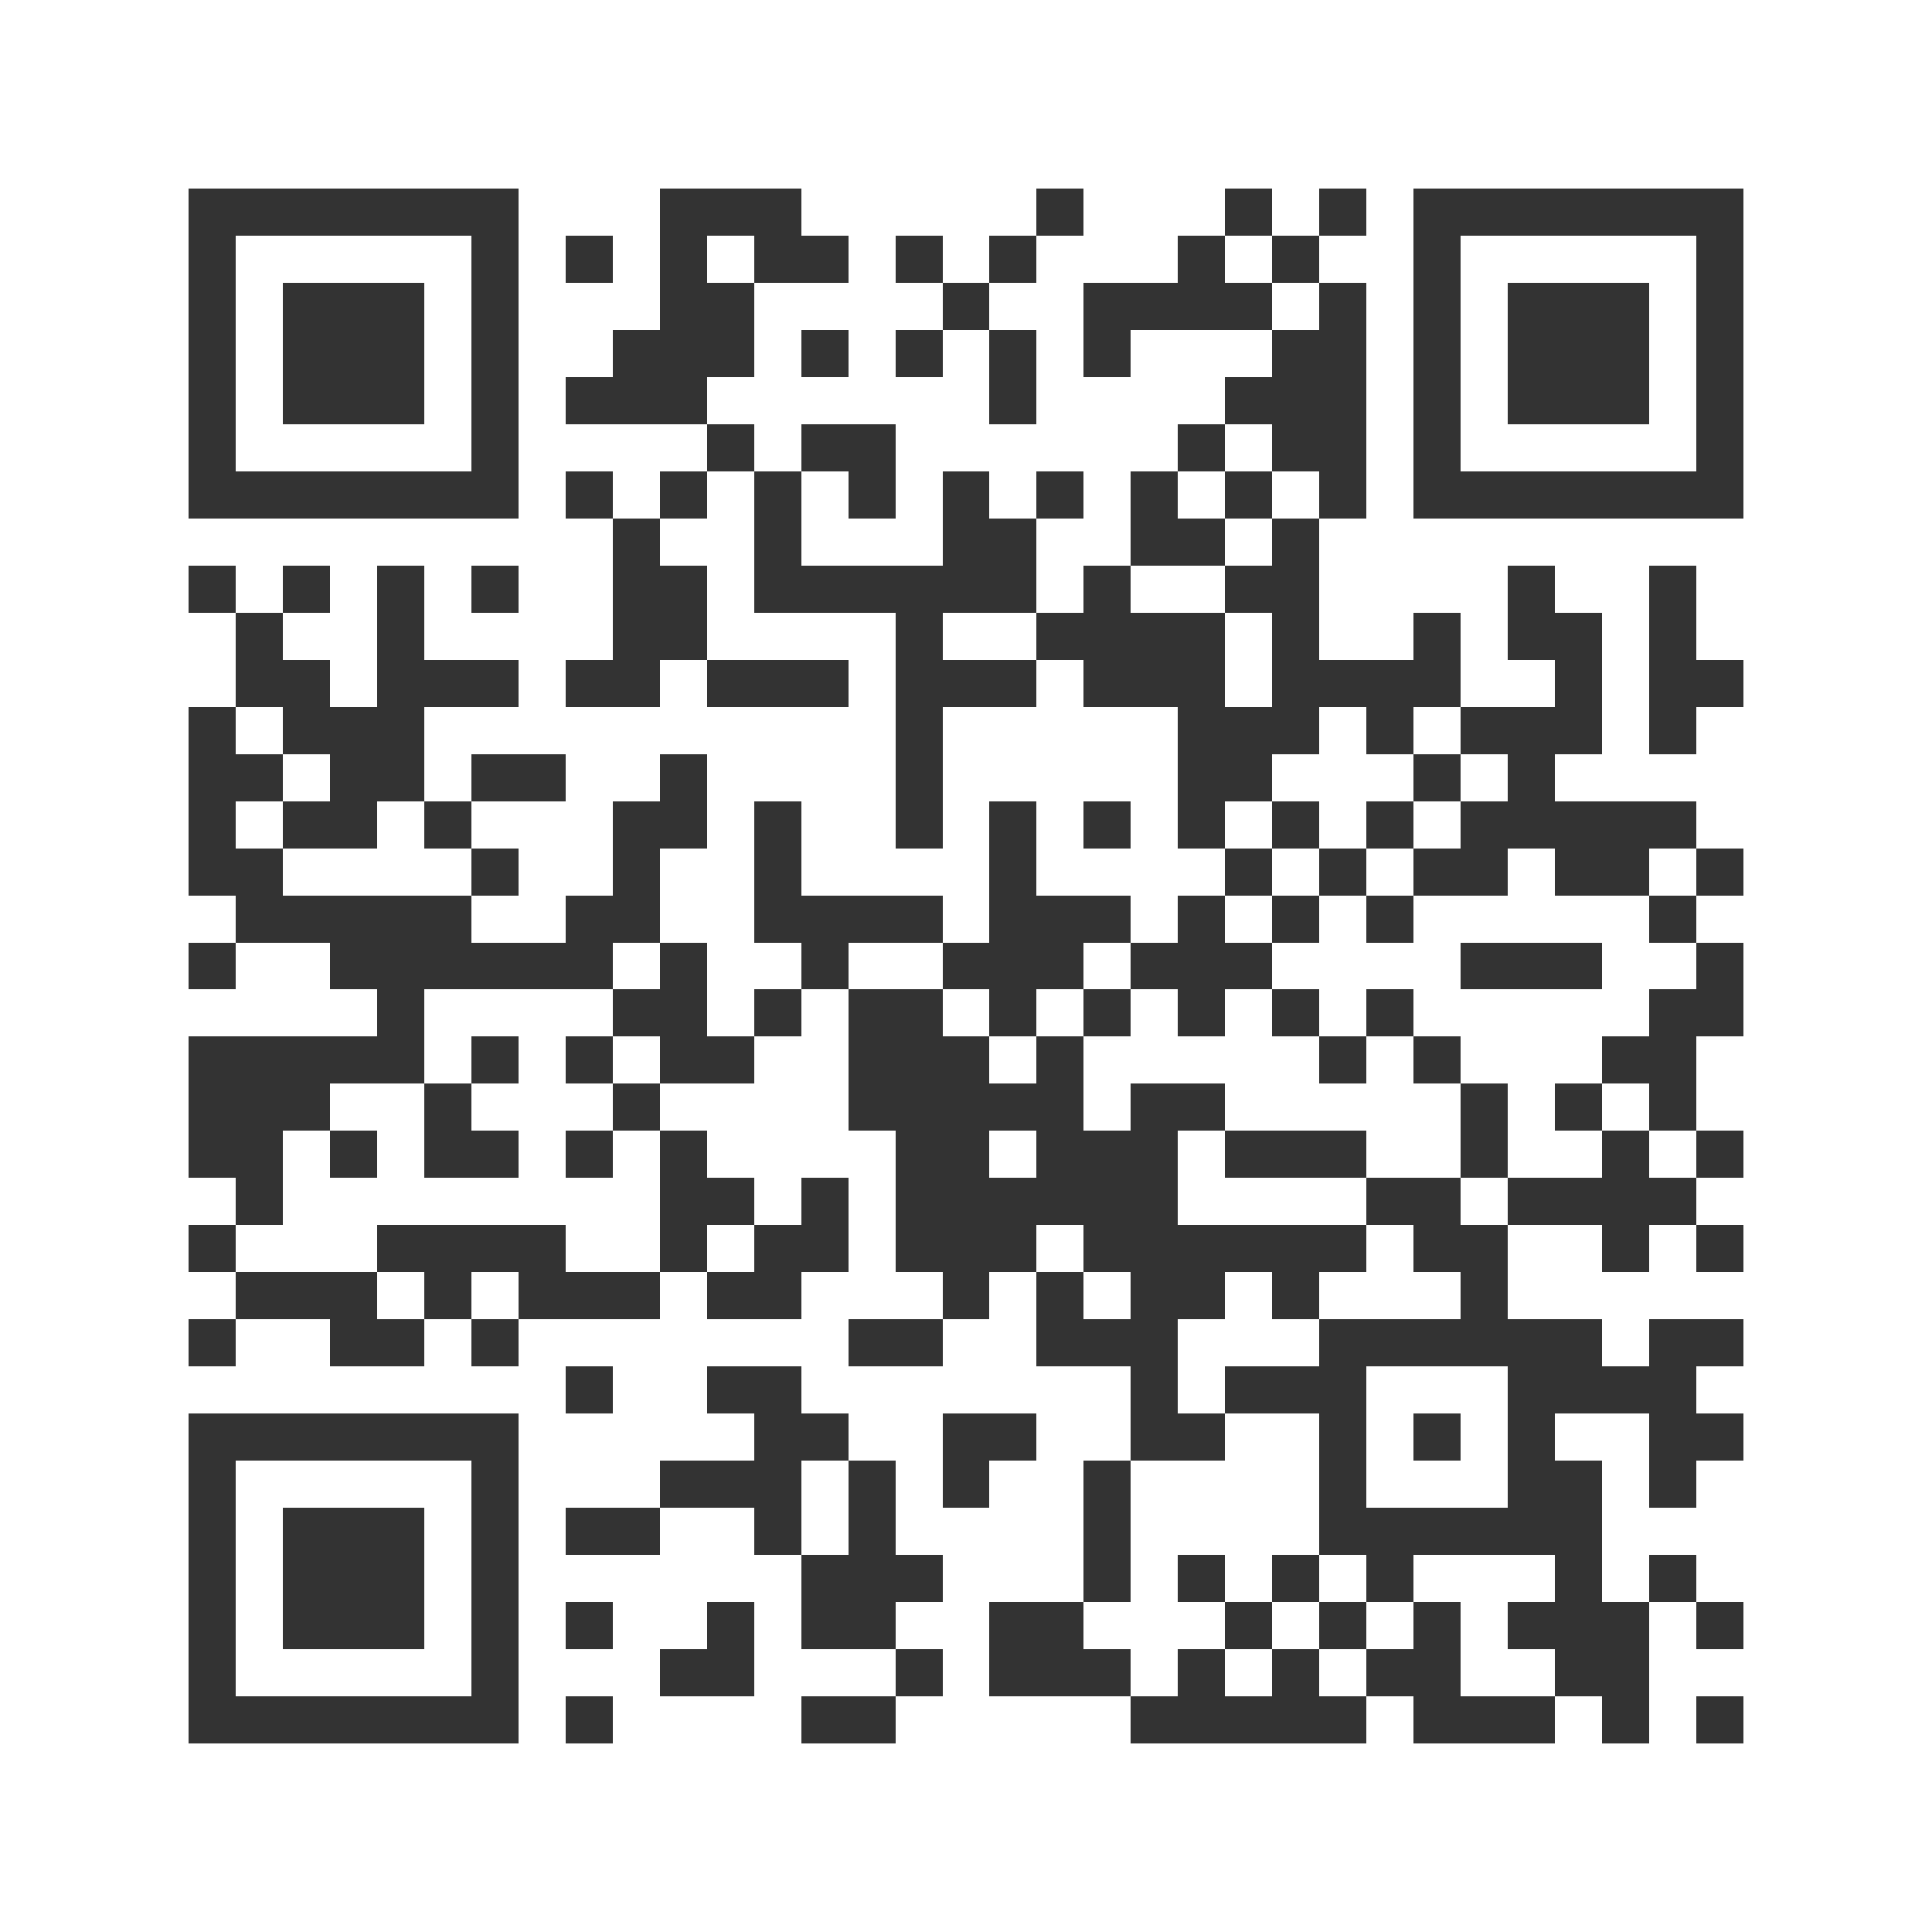
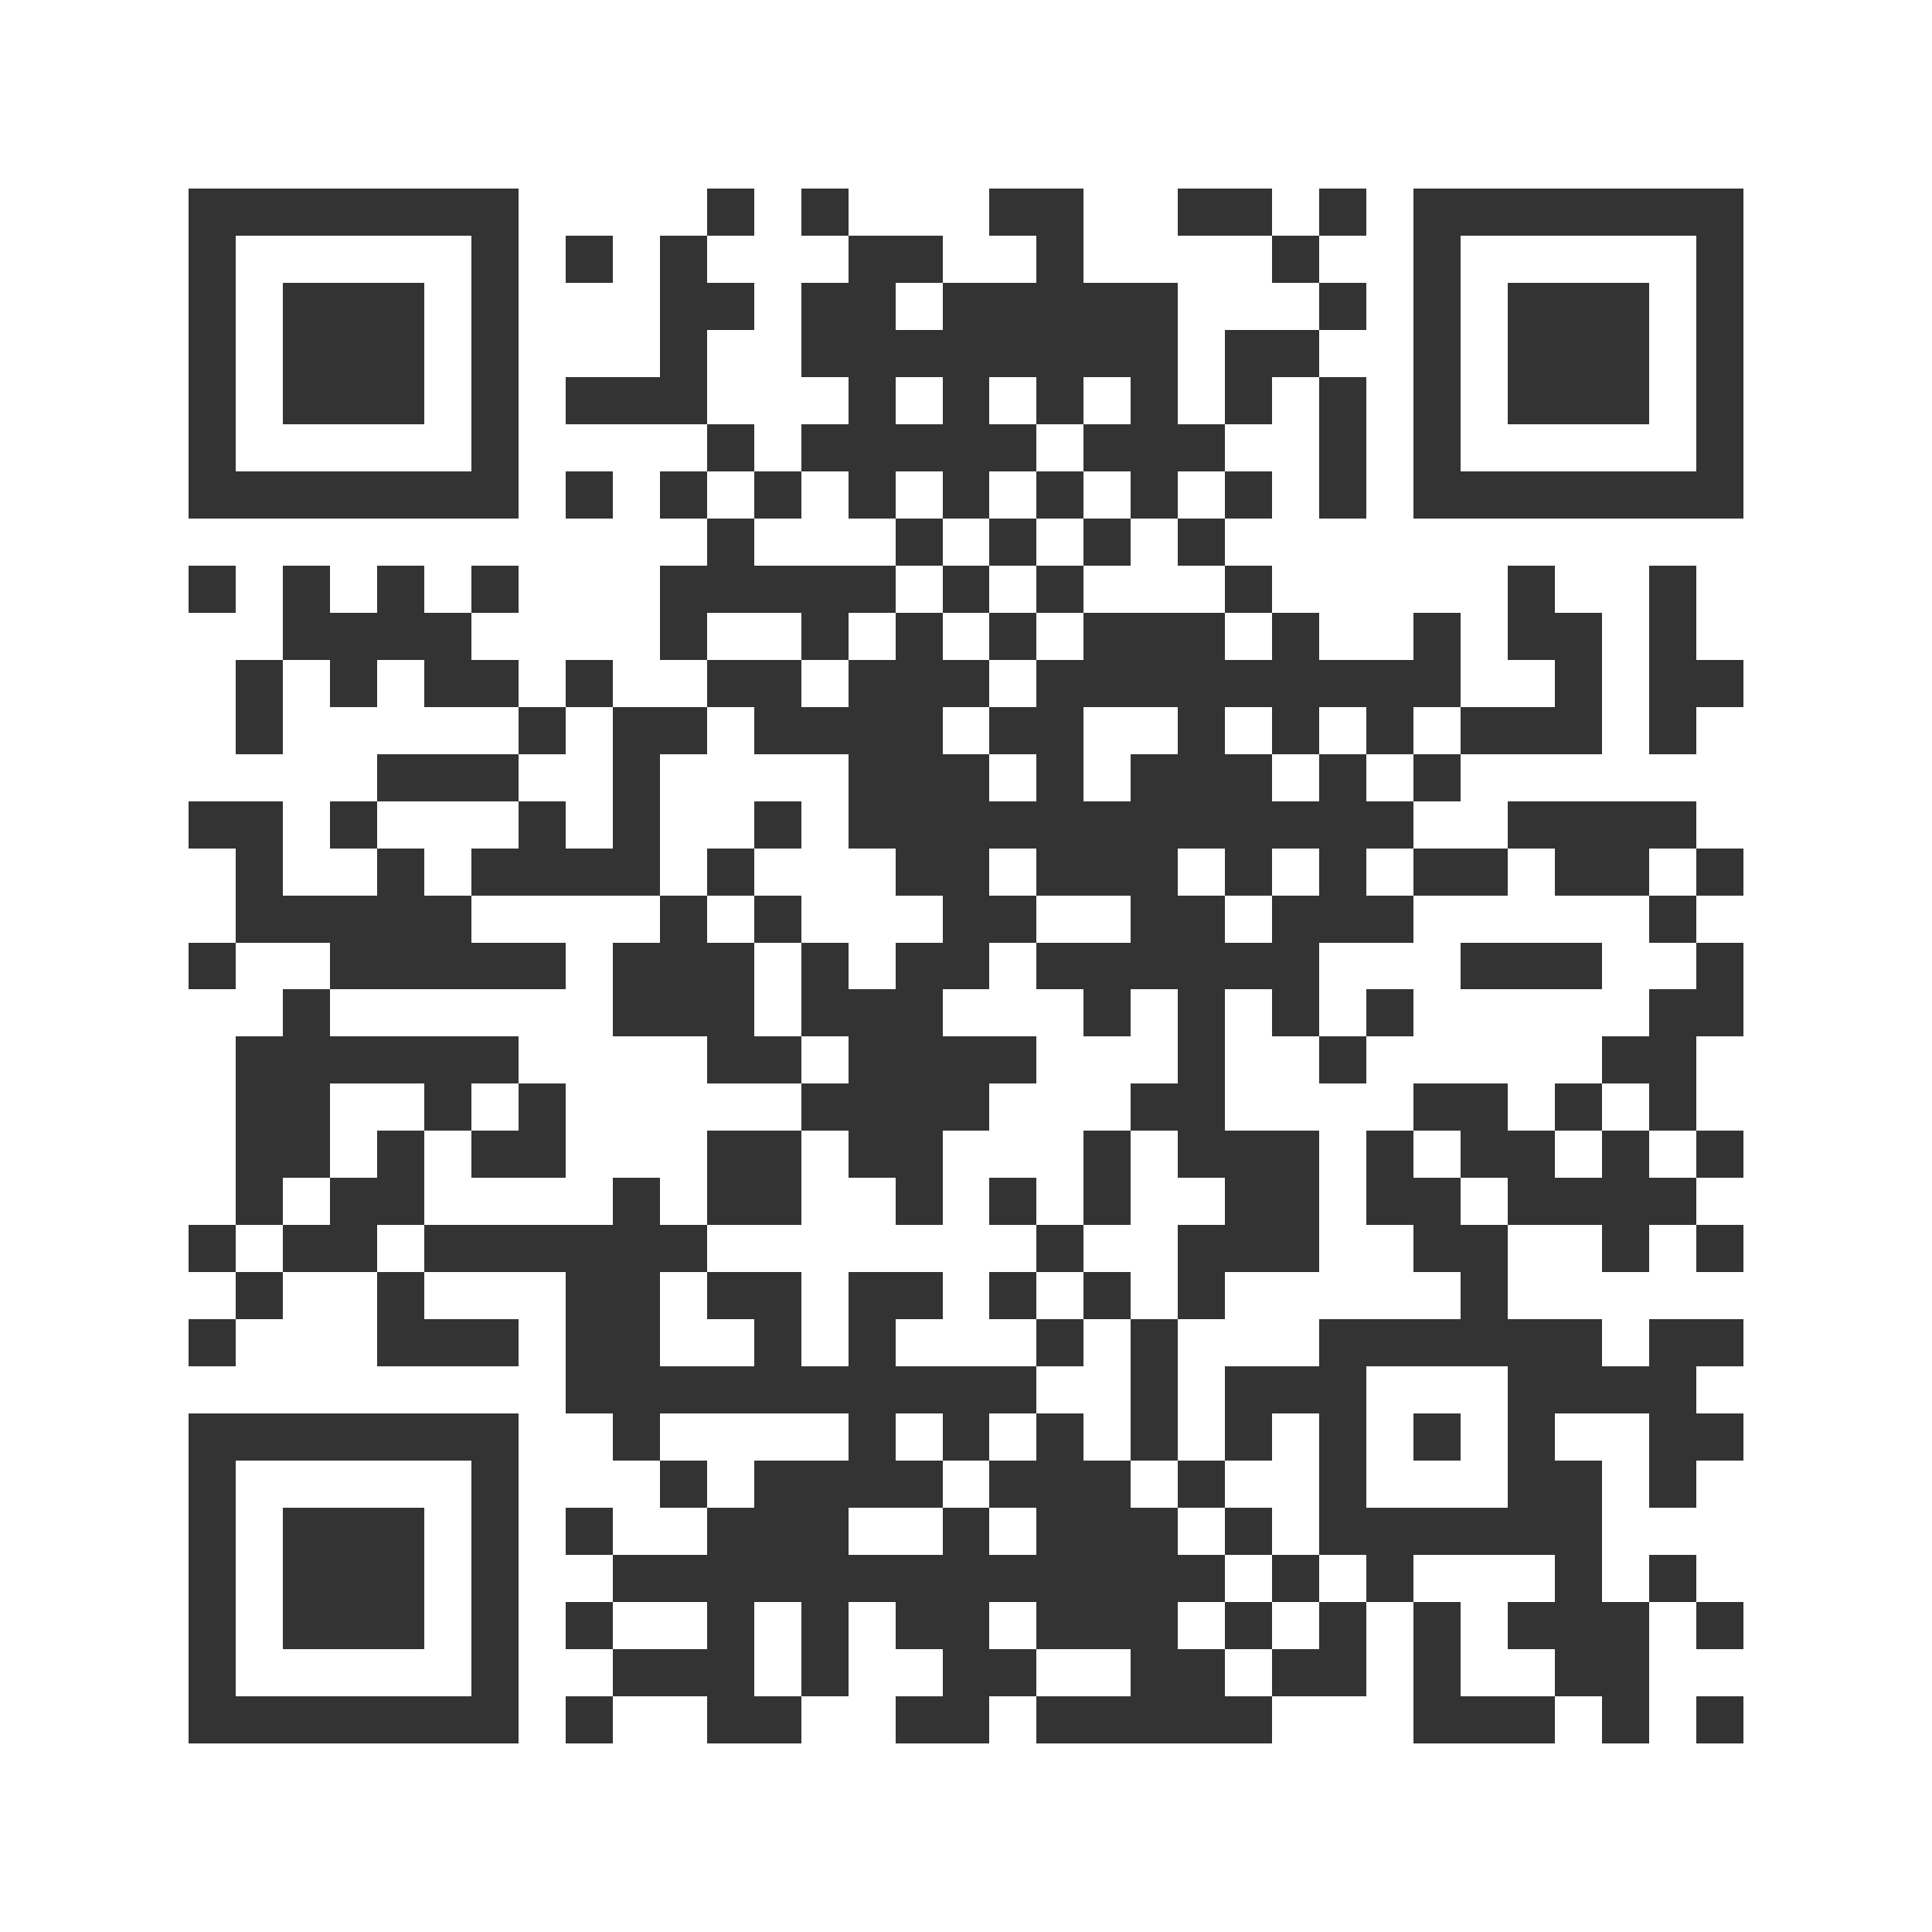
<svg xmlns="http://www.w3.org/2000/svg" viewBox="0 0 41 41" shape-rendering="crispEdges">
  <path fill="#ffffff" d="M0 0h41v41H0z" />
-   <path stroke="#333333" d="M4 4.5h7m3 0h3m5 0h1m3 0h1m1 0h1m1 0h7M4 5.5h1m5 0h1m1 0h1m1 0h1m1 0h2m1 0h1m1 0h1m3 0h1m1 0h1m2 0h1m5 0h1M4 6.5h1m1 0h3m1 0h1m3 0h2m4 0h1m2 0h4m1 0h1m1 0h1m1 0h3m1 0h1M4 7.5h1m1 0h3m1 0h1m2 0h3m1 0h1m1 0h1m1 0h1m1 0h1m3 0h2m1 0h1m1 0h3m1 0h1M4 8.5h1m1 0h3m1 0h1m1 0h3m6 0h1m4 0h3m1 0h1m1 0h3m1 0h1M4 9.5h1m5 0h1m4 0h1m1 0h2m6 0h1m1 0h2m1 0h1m5 0h1M4 10.5h7m1 0h1m1 0h1m1 0h1m1 0h1m1 0h1m1 0h1m1 0h1m1 0h1m1 0h1m1 0h7M13 11.5h1m2 0h1m3 0h2m2 0h2m1 0h1M4 12.5h1m1 0h1m1 0h1m1 0h1m2 0h2m1 0h6m1 0h1m2 0h2m4 0h1m2 0h1M5 13.5h1m2 0h1m4 0h2m4 0h1m2 0h4m1 0h1m2 0h1m1 0h2m1 0h1M5 14.5h2m1 0h3m1 0h2m1 0h3m1 0h3m1 0h3m1 0h4m2 0h1m1 0h2M4 15.5h1m1 0h3m10 0h1m5 0h3m1 0h1m1 0h3m1 0h1M4 16.5h2m1 0h2m1 0h2m2 0h1m4 0h1m5 0h2m3 0h1m1 0h1M4 17.5h1m1 0h2m1 0h1m3 0h2m1 0h1m2 0h1m1 0h1m1 0h1m1 0h1m1 0h1m1 0h1m1 0h5M4 18.5h2m4 0h1m2 0h1m2 0h1m4 0h1m4 0h1m1 0h1m1 0h2m1 0h2m1 0h1M5 19.5h5m2 0h2m2 0h4m1 0h3m1 0h1m1 0h1m1 0h1m5 0h1M4 20.5h1m2 0h6m1 0h1m2 0h1m2 0h3m1 0h3m4 0h3m2 0h1M8 21.5h1m4 0h2m1 0h1m1 0h2m1 0h1m1 0h1m1 0h1m1 0h1m1 0h1m5 0h2M4 22.5h5m1 0h1m1 0h1m1 0h2m2 0h3m1 0h1m5 0h1m1 0h1m3 0h2M4 23.5h3m2 0h1m3 0h1m4 0h5m1 0h2m5 0h1m1 0h1m1 0h1M4 24.5h2m1 0h1m1 0h2m1 0h1m1 0h1m4 0h2m1 0h3m1 0h3m2 0h1m2 0h1m1 0h1M5 25.5h1m8 0h2m1 0h1m1 0h6m4 0h2m1 0h4M4 26.5h1m3 0h4m2 0h1m1 0h2m1 0h3m1 0h6m1 0h2m2 0h1m1 0h1M5 27.5h3m1 0h1m1 0h3m1 0h2m3 0h1m1 0h1m1 0h2m1 0h1m3 0h1M4 28.5h1m2 0h2m1 0h1m7 0h2m2 0h3m3 0h6m1 0h2M12 29.5h1m2 0h2m7 0h1m1 0h3m3 0h4M4 30.5h7m5 0h2m2 0h2m2 0h2m2 0h1m1 0h1m1 0h1m2 0h2M4 31.5h1m5 0h1m3 0h3m1 0h1m1 0h1m2 0h1m4 0h1m3 0h2m1 0h1M4 32.5h1m1 0h3m1 0h1m1 0h2m2 0h1m1 0h1m4 0h1m4 0h6M4 33.5h1m1 0h3m1 0h1m6 0h3m3 0h1m1 0h1m1 0h1m1 0h1m3 0h1m1 0h1M4 34.5h1m1 0h3m1 0h1m1 0h1m2 0h1m1 0h2m2 0h2m3 0h1m1 0h1m1 0h1m1 0h3m1 0h1M4 35.5h1m5 0h1m3 0h2m3 0h1m1 0h3m1 0h1m1 0h1m1 0h2m2 0h2M4 36.5h7m1 0h1m4 0h2m5 0h5m1 0h3m1 0h1m1 0h1" />
+   <path stroke="#333333" d="M4 4.5h7m4 0h1m1 0h1m3 0h2m2 0h2m1 0h1m1 0h7M4 5.5h1m5 0h1m1 0h1m1 0h1m3 0h2m2 0h1m4 0h1m2 0h1m5 0h1M4 6.5h1m1 0h3m1 0h1m3 0h2m1 0h2m1 0h5m3 0h1m1 0h1m1 0h3m1 0h1M4 7.5h1m1 0h3m1 0h1m3 0h1m2 0h8m1 0h2m2 0h1m1 0h3m1 0h1M4 8.5h1m1 0h3m1 0h1m1 0h3m3 0h1m1 0h1m1 0h1m1 0h1m1 0h1m1 0h1m1 0h1m1 0h3m1 0h1M4 9.5h1m5 0h1m4 0h1m1 0h5m1 0h3m2 0h1m1 0h1m5 0h1M4 10.5h7m1 0h1m1 0h1m1 0h1m1 0h1m1 0h1m1 0h1m1 0h1m1 0h1m1 0h1m1 0h7M15 11.5h1m3 0h1m1 0h1m1 0h1m1 0h1M4 12.5h1m1 0h1m1 0h1m1 0h1m3 0h5m1 0h1m1 0h1m3 0h1m5 0h1m2 0h1M6 13.5h4m4 0h1m2 0h1m1 0h1m1 0h1m1 0h3m1 0h1m2 0h1m1 0h2m1 0h1M5 14.5h1m1 0h1m1 0h2m1 0h1m2 0h2m1 0h3m1 0h9m2 0h1m1 0h2M5 15.5h1m5 0h1m1 0h2m1 0h4m1 0h2m2 0h1m1 0h1m1 0h1m1 0h3m1 0h1M8 16.5h3m2 0h1m4 0h3m1 0h1m1 0h3m1 0h1m1 0h1M4 17.5h2m1 0h1m3 0h1m1 0h1m2 0h1m1 0h12m2 0h4M5 18.5h1m2 0h1m1 0h4m1 0h1m3 0h2m1 0h3m1 0h1m1 0h1m1 0h2m1 0h2m1 0h1M5 19.5h5m4 0h1m1 0h1m3 0h2m2 0h2m1 0h3m5 0h1M4 20.5h1m2 0h5m1 0h3m1 0h1m1 0h2m1 0h6m3 0h3m2 0h1M6 21.5h1m6 0h3m1 0h3m3 0h1m1 0h1m1 0h1m1 0h1m5 0h2M5 22.5h6m4 0h2m1 0h4m3 0h1m2 0h1m5 0h2M5 23.5h2m2 0h1m1 0h1m5 0h4m3 0h2m4 0h2m1 0h1m1 0h1M5 24.5h2m1 0h1m1 0h2m3 0h2m1 0h2m3 0h1m1 0h3m1 0h1m1 0h2m1 0h1m1 0h1M5 25.5h1m1 0h2m4 0h1m1 0h2m2 0h1m1 0h1m1 0h1m2 0h2m1 0h2m1 0h4M4 26.5h1m1 0h2m1 0h6m7 0h1m2 0h3m2 0h2m2 0h1m1 0h1M5 27.5h1m2 0h1m3 0h2m1 0h2m1 0h2m1 0h1m1 0h1m1 0h1m5 0h1M4 28.5h1m3 0h3m1 0h2m2 0h1m1 0h1m3 0h1m1 0h1m3 0h6m1 0h2M12 29.5h10m2 0h1m1 0h3m3 0h4M4 30.5h7m2 0h1m4 0h1m1 0h1m1 0h1m1 0h1m1 0h1m1 0h1m1 0h1m1 0h1m2 0h2M4 31.5h1m5 0h1m3 0h1m1 0h4m1 0h3m1 0h1m2 0h1m3 0h2m1 0h1M4 32.5h1m1 0h3m1 0h1m1 0h1m2 0h3m2 0h1m1 0h3m1 0h1m1 0h6M4 33.5h1m1 0h3m1 0h1m2 0h13m1 0h1m1 0h1m3 0h1m1 0h1M4 34.5h1m1 0h3m1 0h1m1 0h1m2 0h1m1 0h1m1 0h2m1 0h3m1 0h1m1 0h1m1 0h1m1 0h3m1 0h1M4 35.5h1m5 0h1m2 0h3m1 0h1m2 0h2m2 0h2m1 0h2m1 0h1m2 0h2M4 36.5h7m1 0h1m2 0h2m2 0h2m1 0h5m3 0h3m1 0h1m1 0h1" />
</svg>
